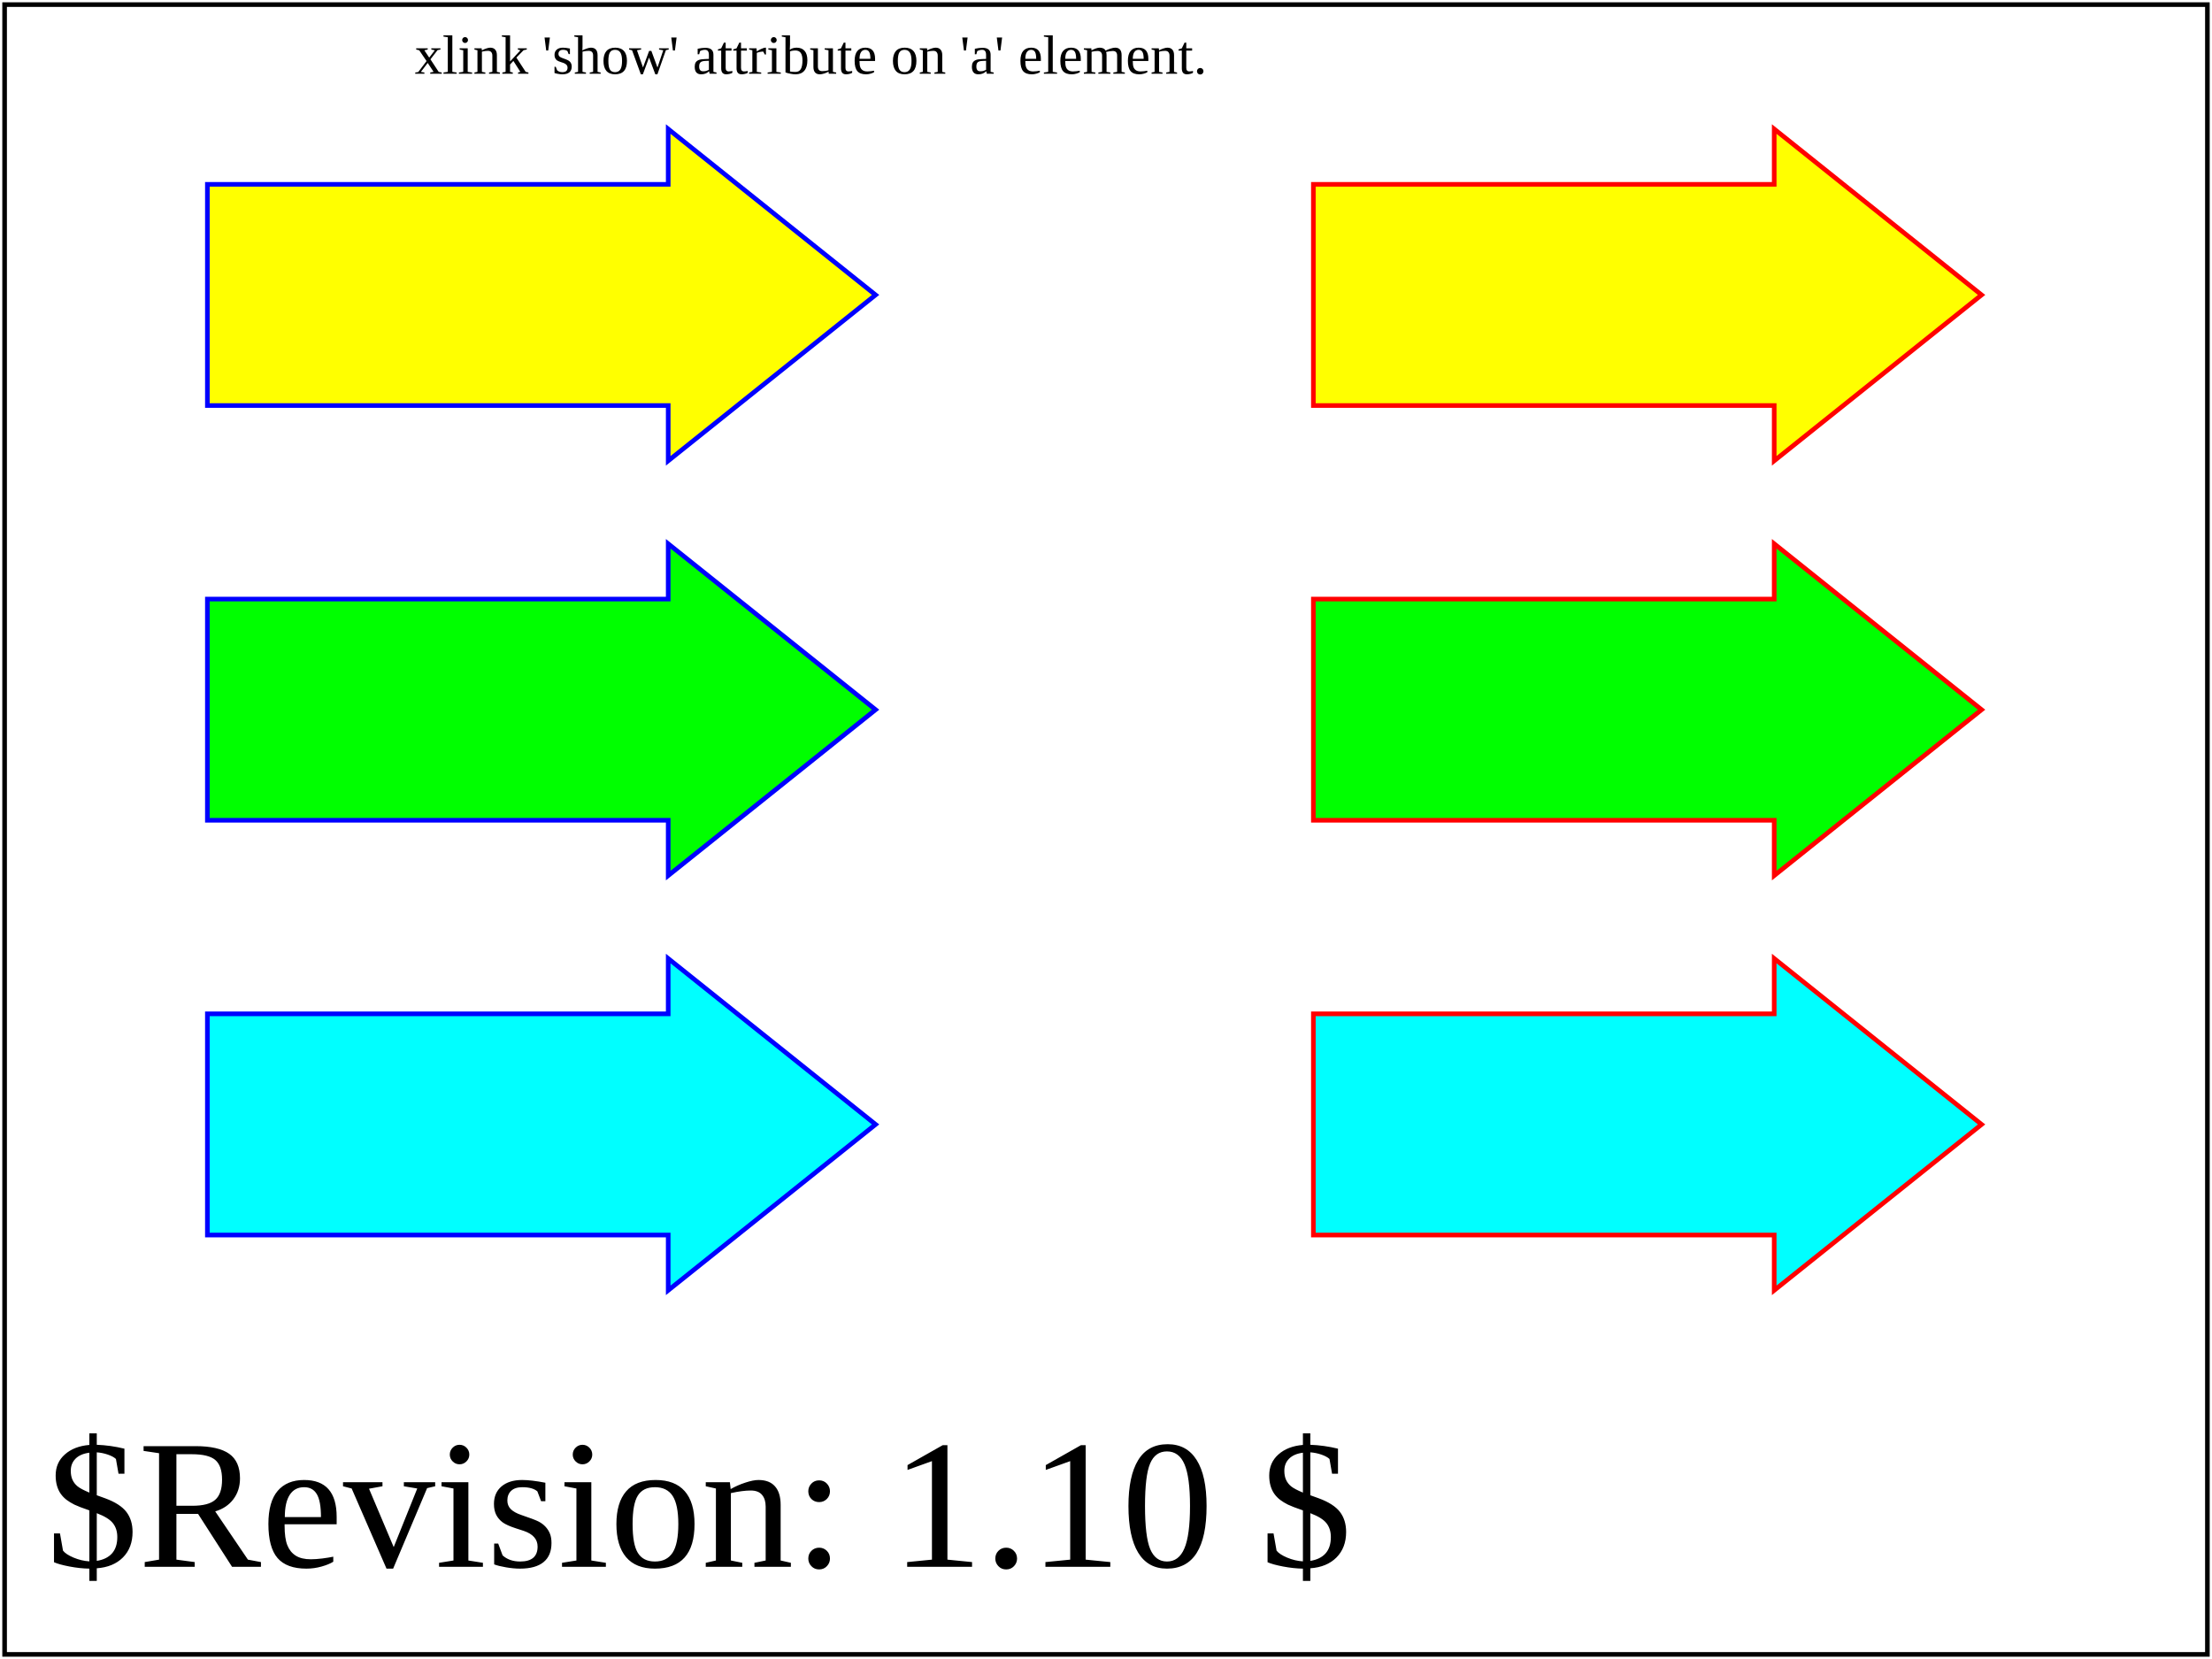
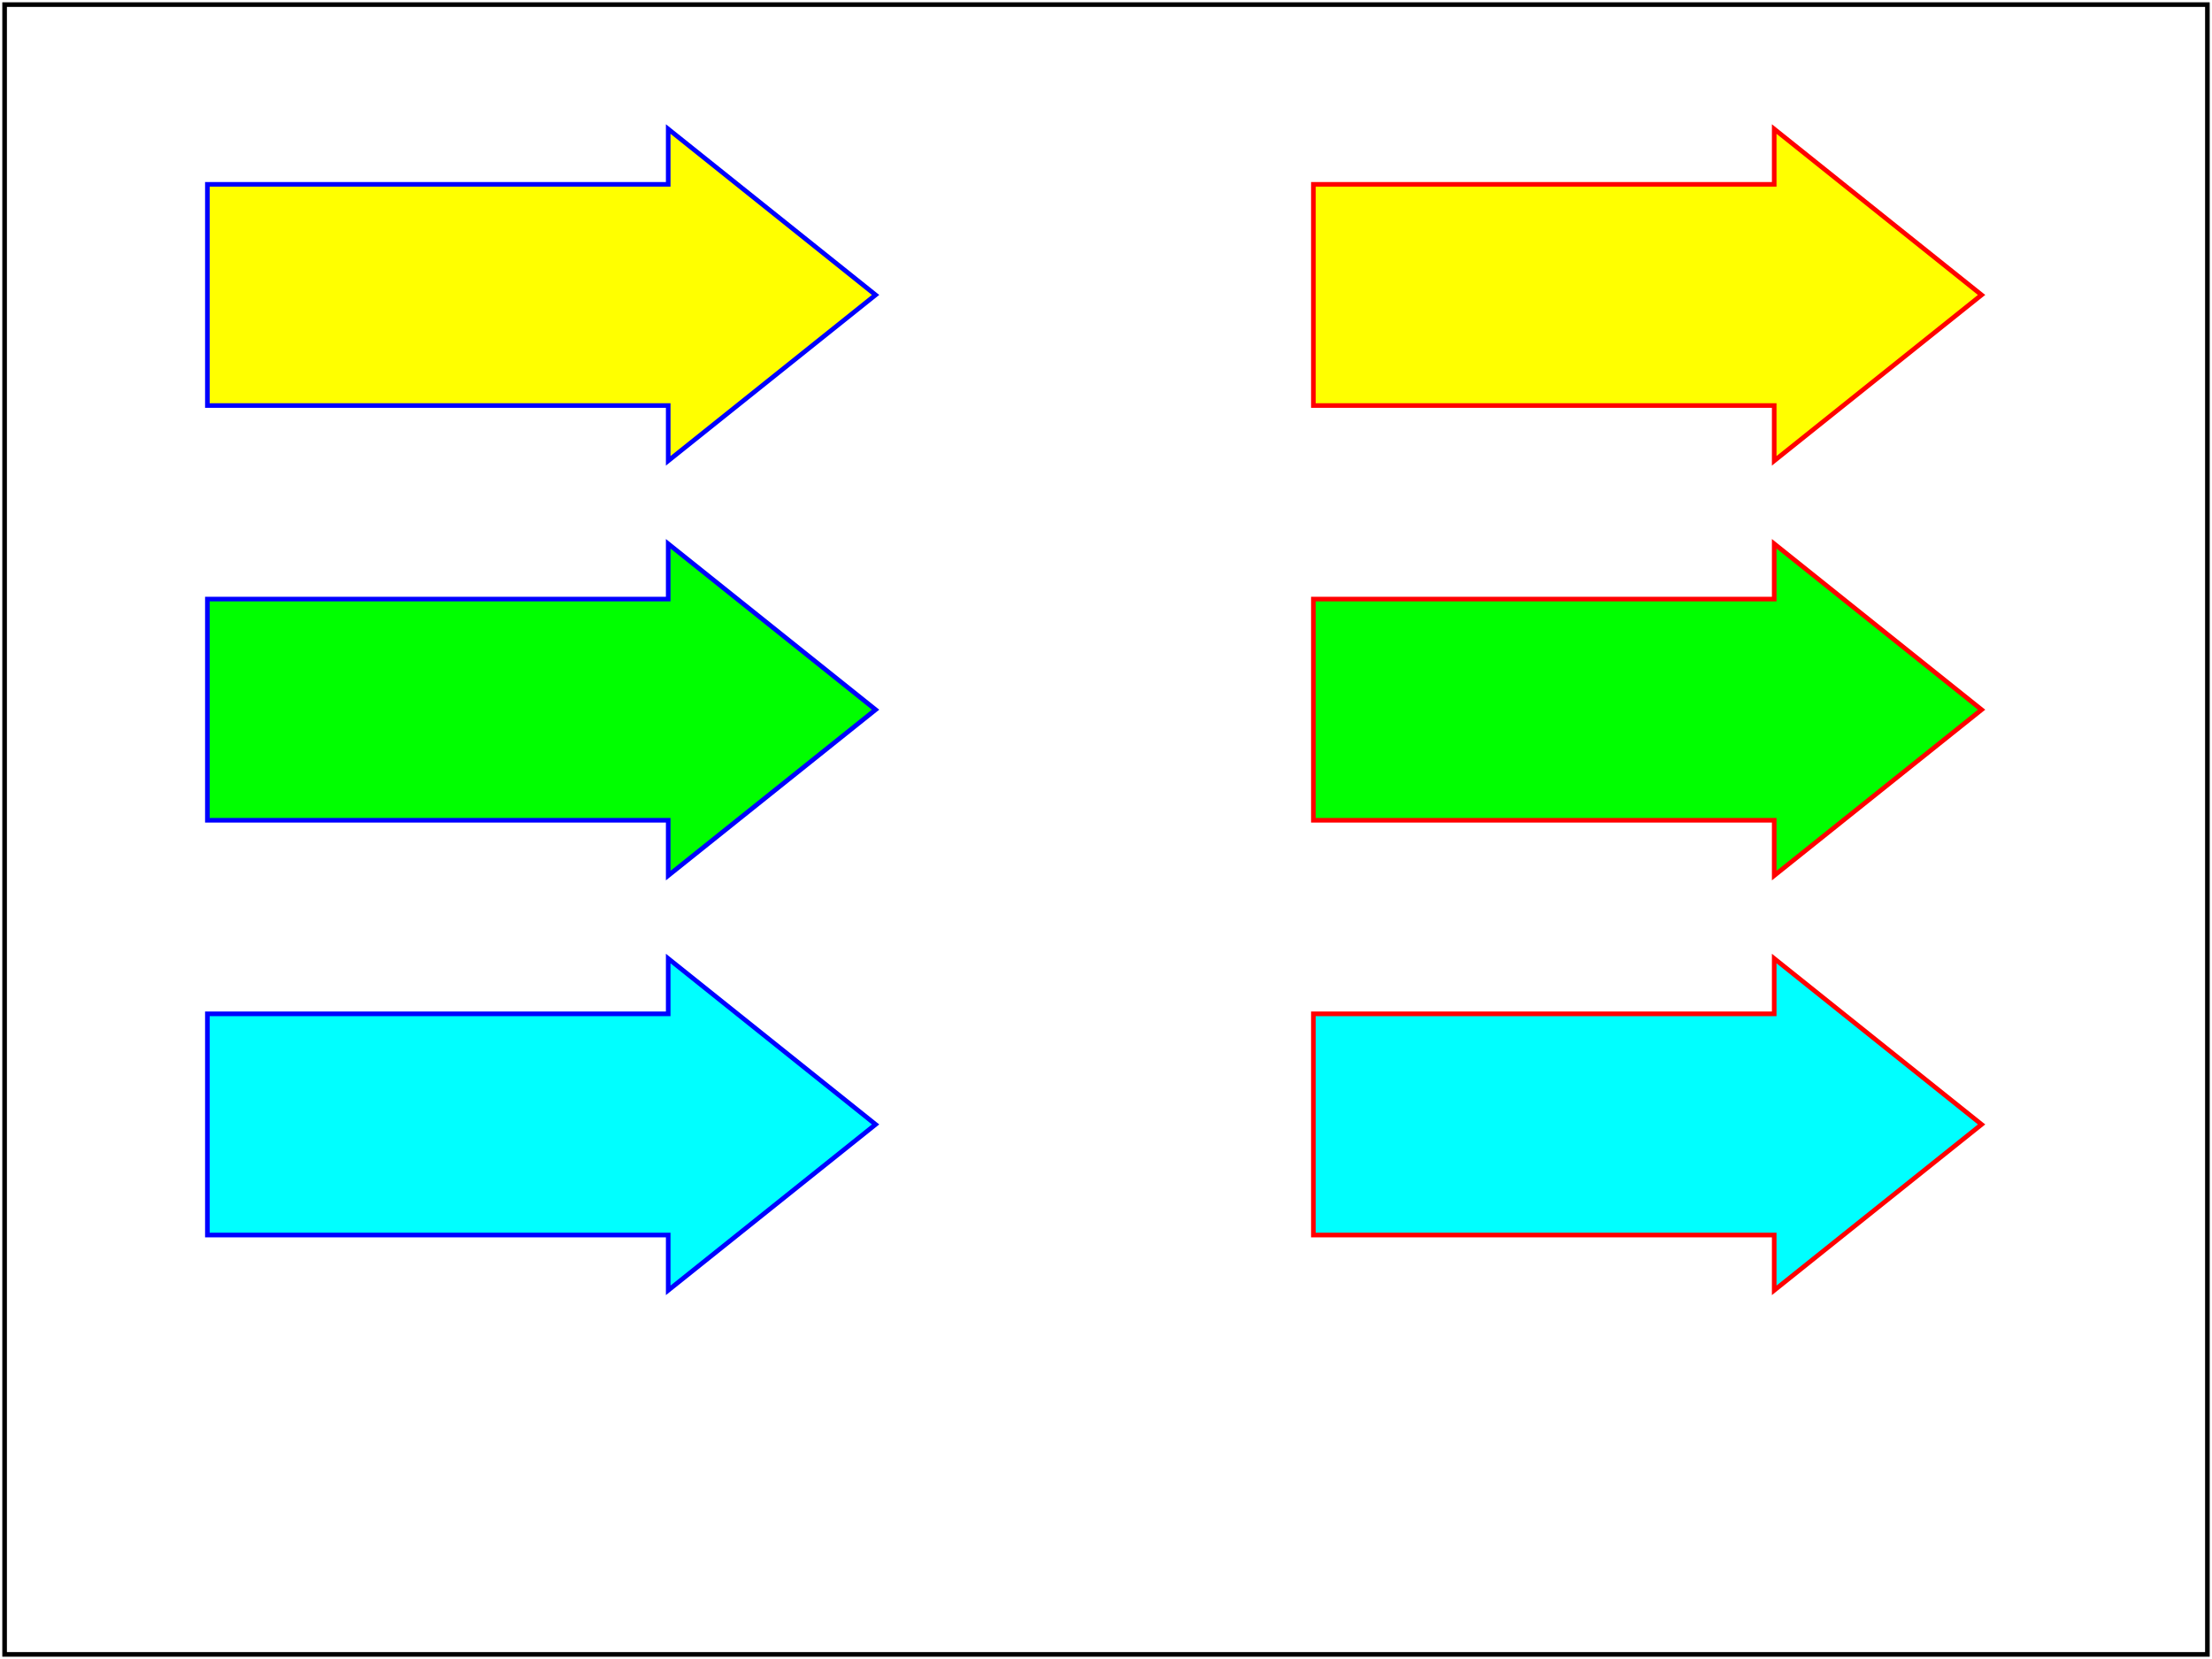
- <svg xmlns="http://www.w3.org/2000/svg" xmlns:xlink="http://www.w3.org/1999/xlink" version="1.1" baseProfile="tiny" id="svg-root" width="100%" height="100%" viewBox="0 0 480 360">
+ <svg xmlns="http://www.w3.org/2000/svg" xmlns:xlink="http://www.w3.org/1999/xlink" font-family="DejaVu Sans" version="1.1" baseProfile="tiny" id="svg-root" width="100%" height="100%" viewBox="0 0 480 360">
  <g id="test-body-content">
-     <text x="90" y="16" font-size="12">xlink 'show' attribute on  'a' element.</text>
    <g transform="translate(-120)">
      <a xlink:href="../images/linkingToc-t.svg">
        <path fill="yellow" stroke="blue" d="M 165,40 h 100 v -12 l 45 36 l -45 36 v -12 h -100 z" />
      </a>
      <g transform="translate(0,90)">
        <a xlink:href="../images/linkingToc-t.svg" xlink:show="new">
          <path fill="lime" stroke="blue" d="M 165,40 h 100 v -12 l 45 36 l -45 36 v -12 h -100 z" />
        </a>
      </g>
      <g transform="translate(0,180)">
        <a xlink:href="../images/linkingToc-t.svg" xlink:show="replace">
          <path fill="aqua" stroke="blue" d="M 165,40 h 100 v -12 l 45 36 l -45 36 v -12 h -100 z" />
        </a>
      </g>
    </g>
    <g transform="translate(120)">
      <a xlink:href="../images/linkingToc-t.svg" target="foo">
        <path fill="yellow" stroke="red" d="M 165,40 h 100 v -12 l 45 36 l -45 36 v -12 h -100 z" />
      </a>
      <g transform="translate(0,90)">
        <a xlink:href="../images/linkingToc-t.svg" xlink:show="new" target="foo">
          <path fill="lime" stroke="red" d="M 165,40 h 100 v -12 l 45 36 l -45 36 v -12 h -100 z" />
        </a>
      </g>
      <g transform="translate(0,180)">
        <a xlink:href="../images/linkingToc-t.svg" xlink:show="replace" target="foo">
          <path fill="aqua" stroke="red" d="M 165,40 h 100 v -12 l 45 36 l -45 36 v -12 h -100 z" />
        </a>
      </g>
    </g>
  </g>
-   <text id="revision" x="10" y="340" font-size="40" stroke="none" fill="black">$Revision: 1.10 $</text>
  <rect id="test-frame" x="1" y="1" width="478" height="358" fill="none" stroke="#000000" />
</svg>
